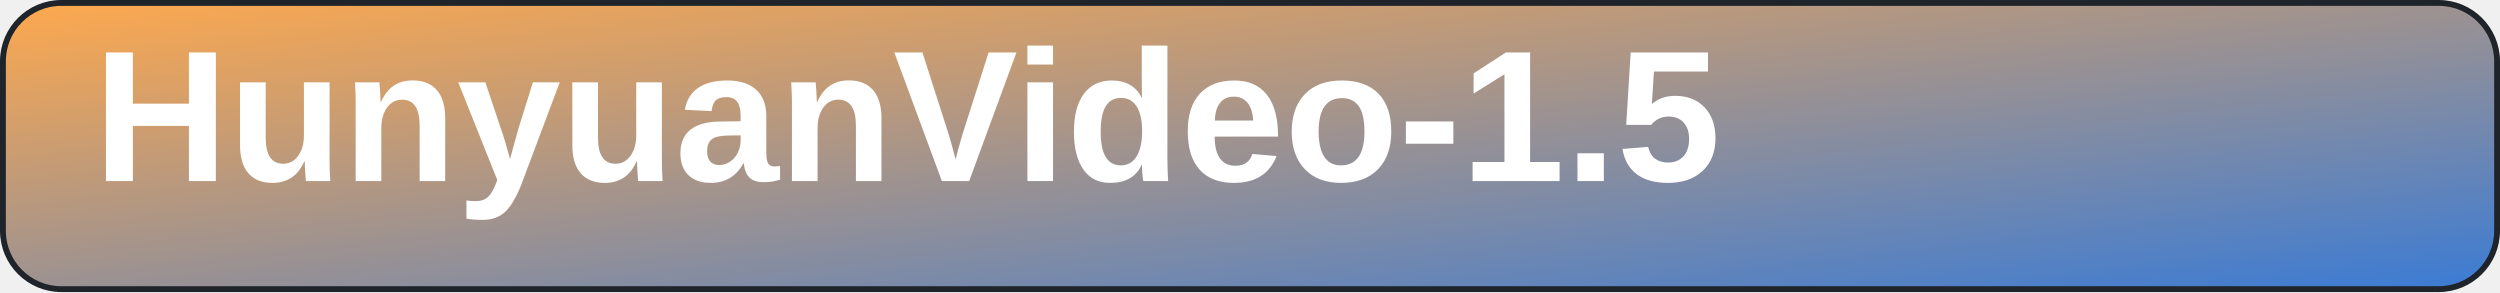
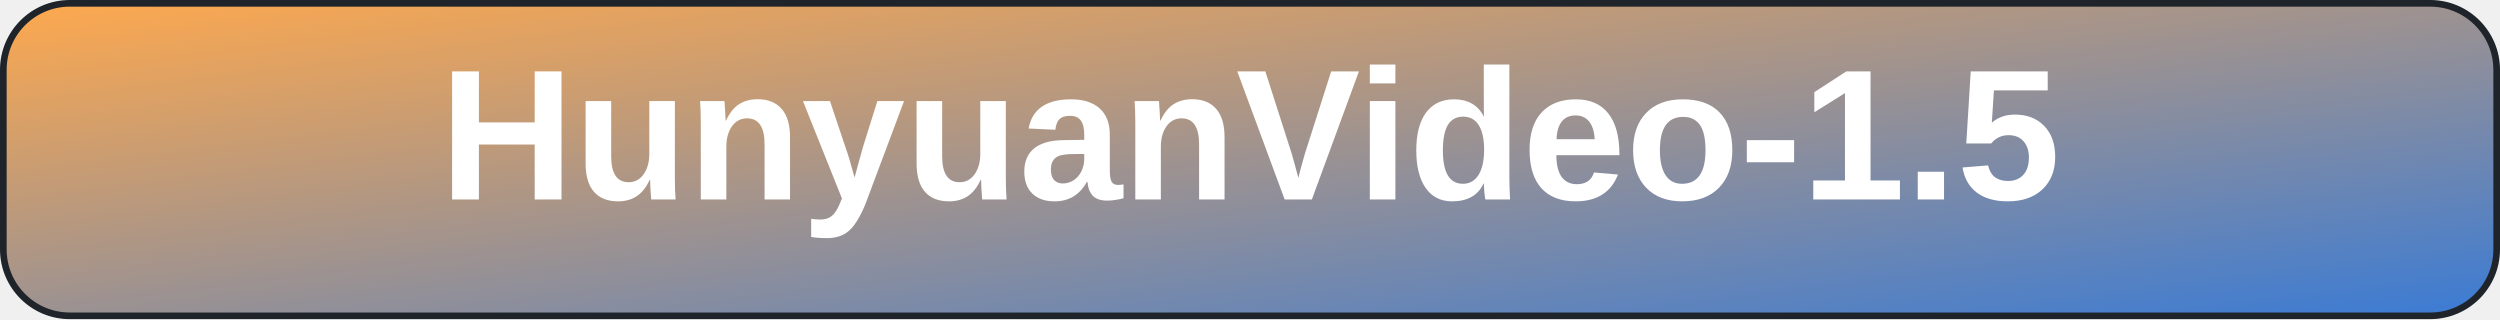
- <svg xmlns="http://www.w3.org/2000/svg" width="428" height="50" viewBox="0 0 428 50" fill="none">
+ <svg xmlns="http://www.w3.org/2000/svg" width="376" height="48" viewBox="0 0 376 48" fill="none">
  <defs>
    <linearGradient id="g" x1="0" y1="0" x2="1" y2="1">
      <stop offset="0%" stop-color="#ffa94d" />
      <stop offset="100%" stop-color="#3a7bd5" />
    </linearGradient>
  </defs>
-   <rect x="0.5" y="0.5" width="427" height="49" rx="10" fill="url(#g)" stroke="#1f242a" />
-   <text x="16" y="31.0" font-family="Arial, sans-serif" font-size="32" font-weight="800" fill="#ffffff">HunyuanVideo-1.5</text>
+   <rect x="0.5" y="0.5" width="375" height="47" rx="10" fill="url(#g)" stroke="#1f242a" />
+   <text x="188.0" y="30.0" text-anchor="middle" font-family="Arial, sans-serif" font-size="28" font-weight="800" fill="#ffffff">HunyuanVideo-1.5</text>
</svg>
